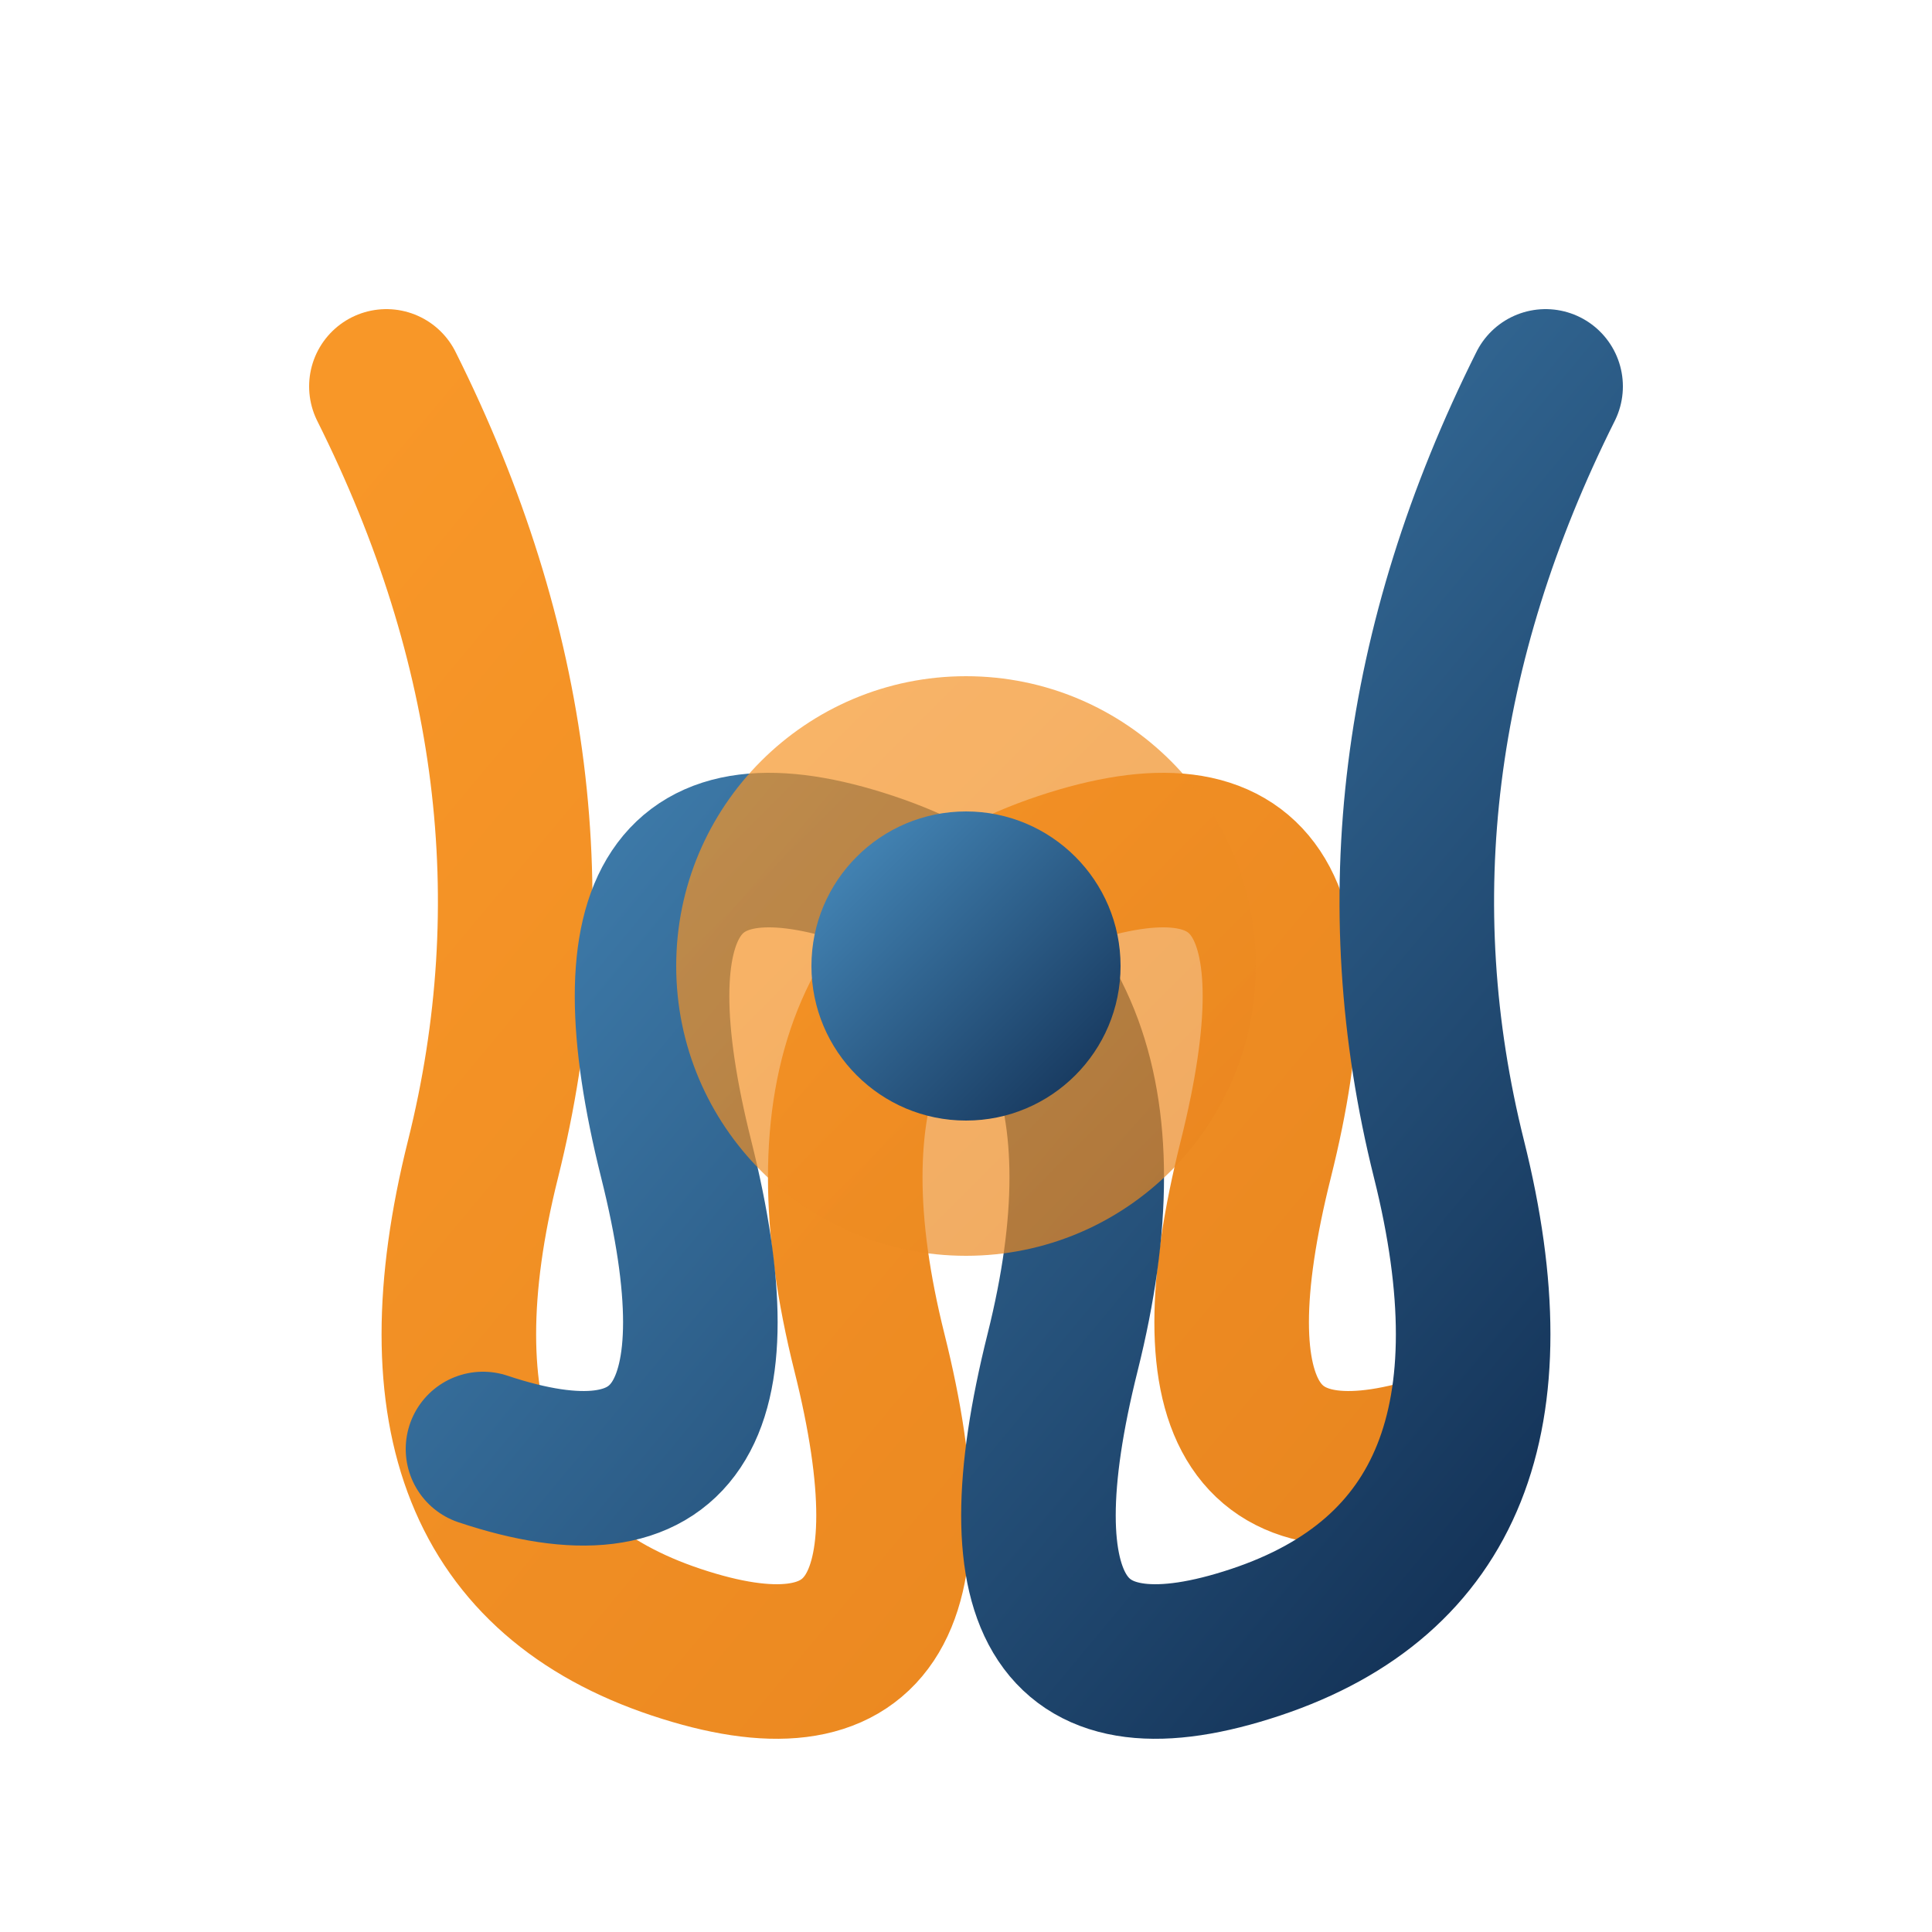
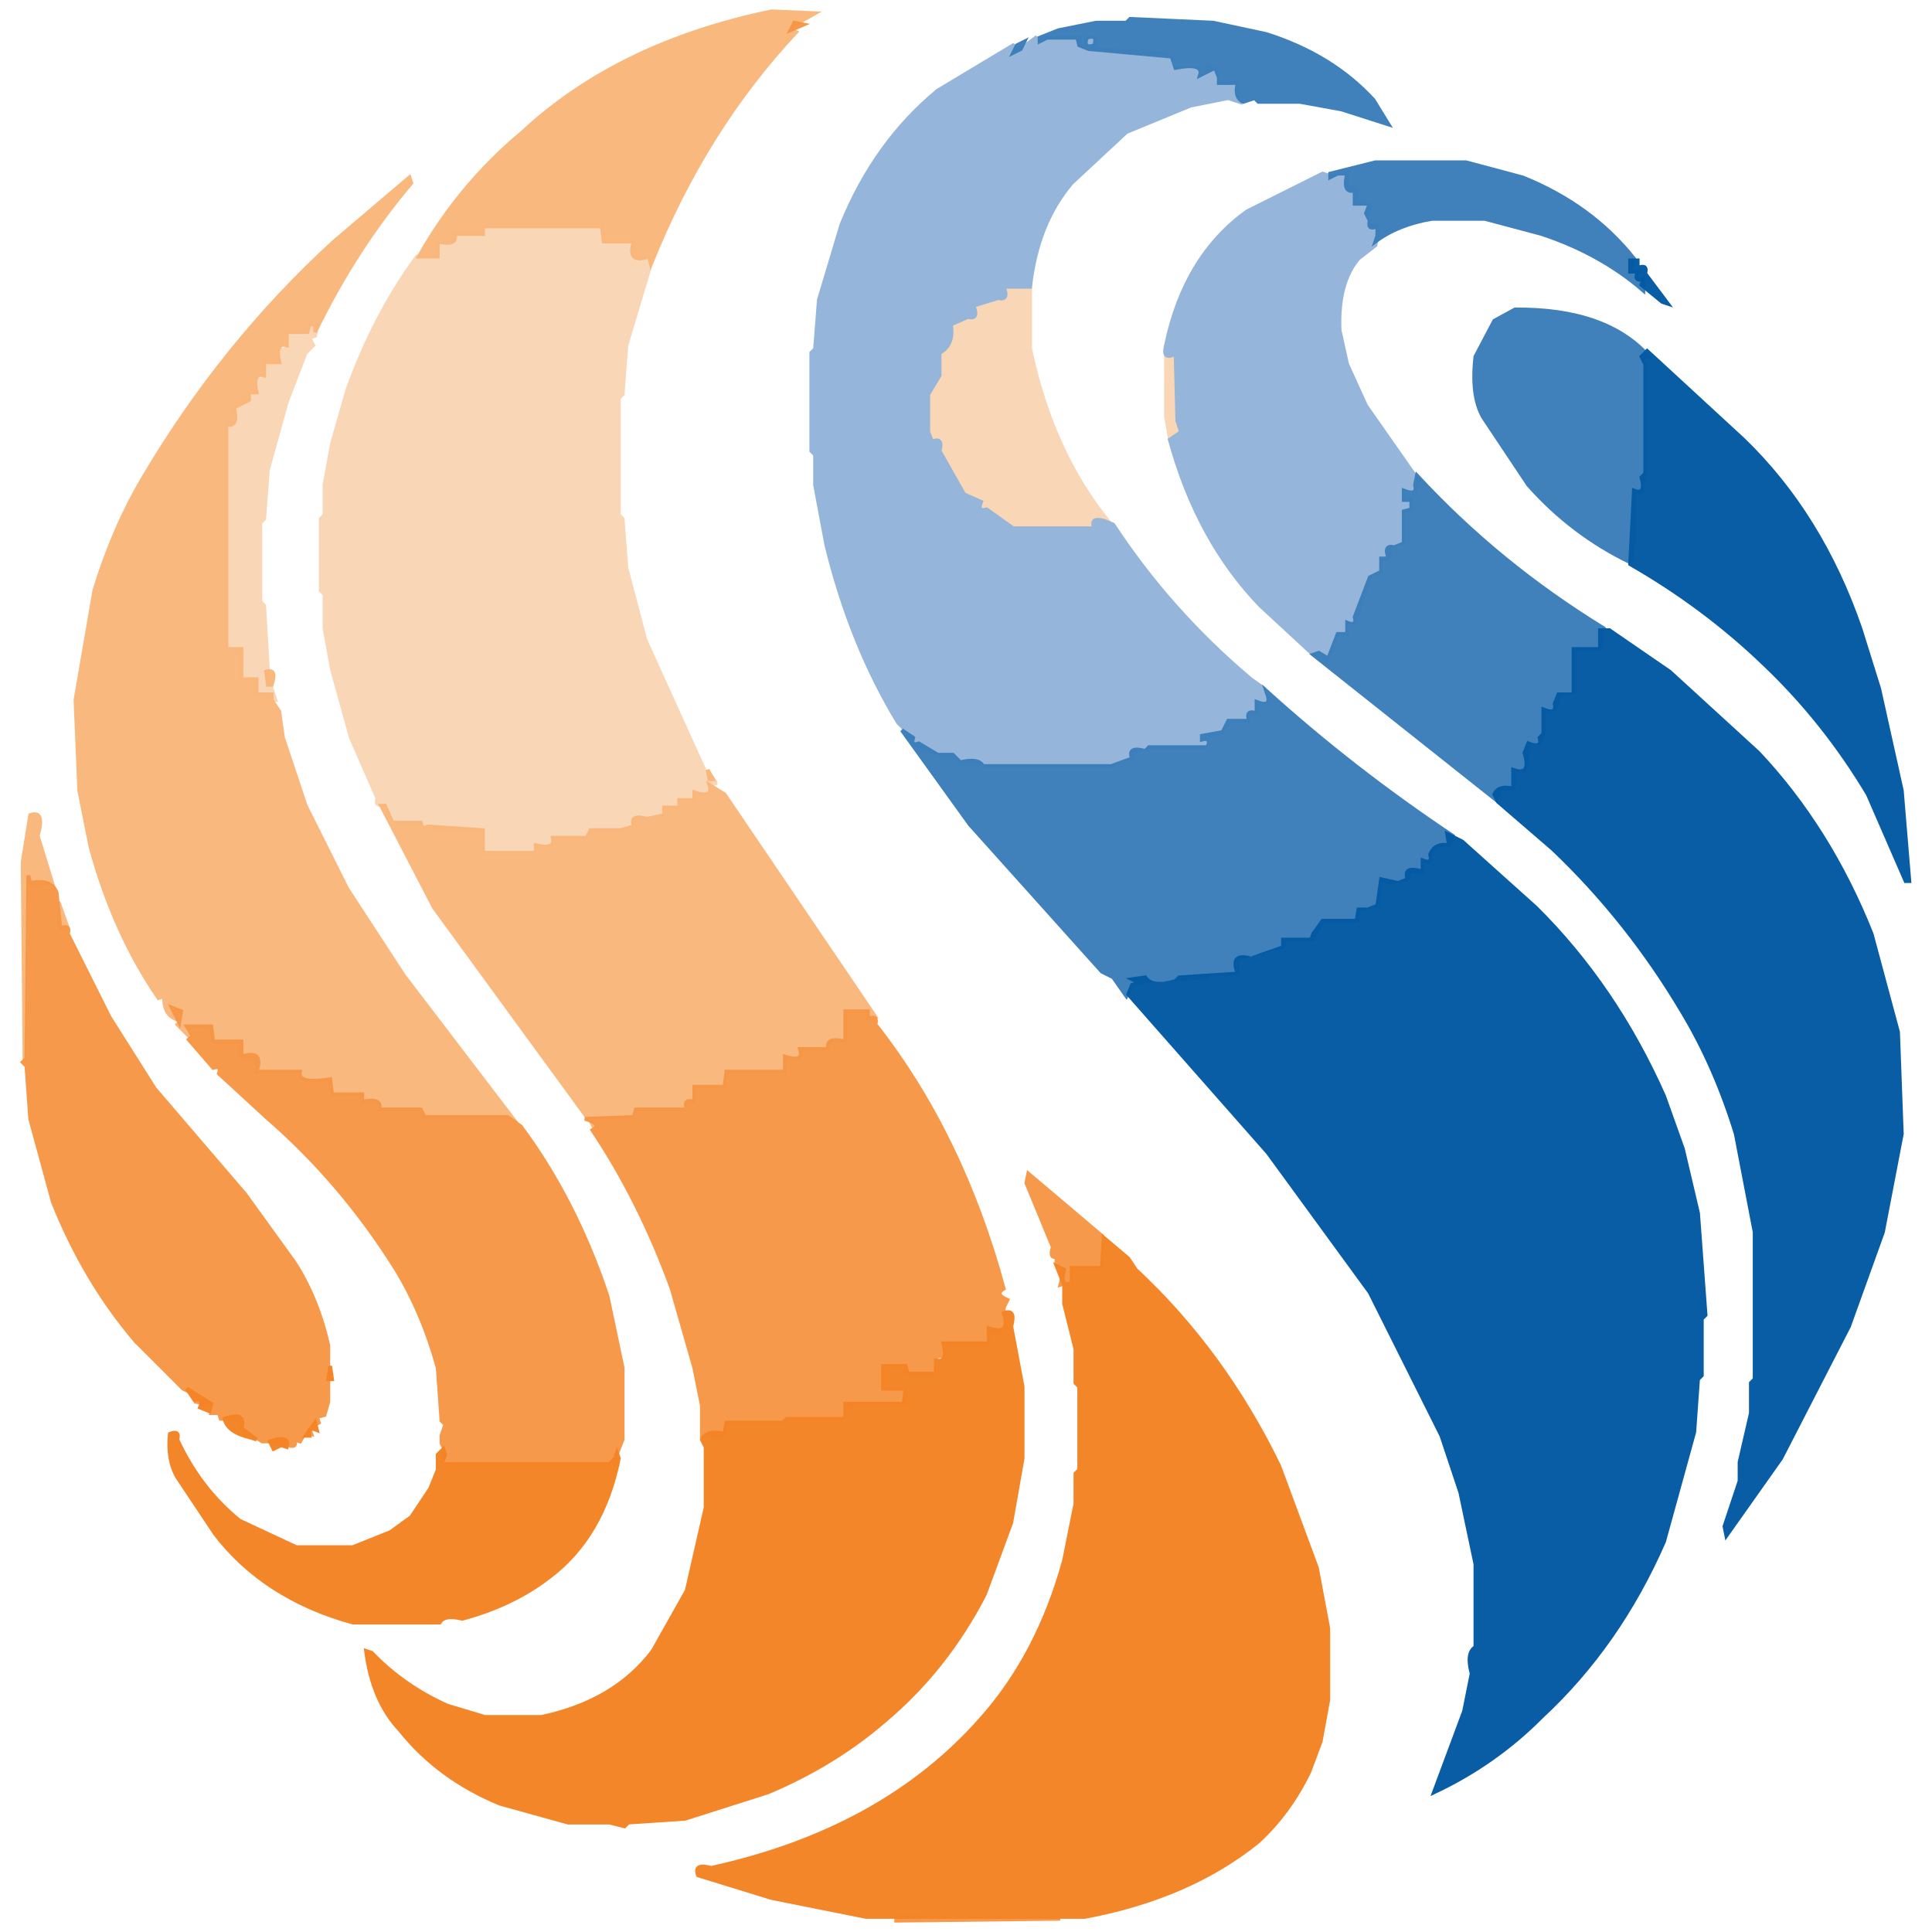
- <svg xmlns="http://www.w3.org/2000/svg" viewBox="0 0 100 100" width="32" height="32">
-   <defs>
-     <linearGradient id="orangeGrad" x1="0%" y1="0%" x2="100%" y2="100%">
-       <stop offset="0%" style="stop-color:#f89728;stop-opacity:1" />
-       <stop offset="100%" style="stop-color:#e8851f;stop-opacity:1" />
-     </linearGradient>
-     <linearGradient id="blueGrad" x1="0%" y1="0%" x2="100%" y2="100%">
-       <stop offset="0%" style="stop-color:#4a90c2;stop-opacity:1" />
-       <stop offset="100%" style="stop-color:#112e52;stop-opacity:1" />
-     </linearGradient>
-   </defs>
-   <path d="M20 20 Q30 40 25 60 Q20 80 35 85 Q50 90 45 70 Q40 50 55 45 Q70 40 65 60 Q60 80 75 75" fill="none" stroke="url(#orangeGrad)" stroke-width="8" stroke-linecap="round" />
-   <path d="M80 20 Q70 40 75 60 Q80 80 65 85 Q50 90 55 70 Q60 50 45 45 Q30 40 35 60 Q40 80 25 75" fill="none" stroke="url(#blueGrad)" stroke-width="8" stroke-linecap="round" />
-   <circle cx="50" cy="50" r="15" fill="url(#orangeGrad)" opacity="0.7" />
-   <circle cx="50" cy="50" r="8" fill="url(#blueGrad)" />
+ <svg xmlns="http://www.w3.org/2000/svg" width="512" height="512" version="1.1">
+   <path fill="rgb(249,213,181)" stroke="rgb(249,213,181)" stroke-width="1" opacity="0.98" d="M 128 60 L 159.5 60 L 160 64 L 168 64 L 168 68 L 172 68 L 172 69.5 L 172 71.5 L 166 91.5 L 165 104.5 L 164 105.5 L 164 136.5 L 165 137.5 L 166 150.5 L 171 169.5 L 188 207 L 190 207.5 L 188 208 L 188 210 L 184 210 L 184 212 L 180 212 L 180 214 Q 174.7 212.8 175.5 216 L 172.5 216 L 168 217 Q 169.3 220 165.5 219 L 164.5 220 L 156 220 L 155.5 222 L 146 222 L 146 224 Q 140.7 222.8 141.5 226 L 128 226 L 128 220 L 116.5 220 L 113.5 219 L 112 219.5 L 112 218 L 104.5 218 L 104 216.5 L 102 213 Q 99.3 214.1 100 211.5 L 93 195.5 L 88 177.5 L 86 166.5 L 86 157.5 L 85 156.5 L 85 137.5 L 86 136.5 L 86 128.5 L 88 117.5 L 92 103.5 Q 99.1 83.6 110.5 68 L 116 68 L 116 64 Q 121.3 65.3 120.5 62 L 128 62 L 128 60 Z " />
+   <path fill="rgb(249,213,181)" stroke="rgb(249,213,181)" stroke-width="1" opacity="0.98" d="M 266 76 L 273 76 L 273 92.5 Q 278.9 120.1 294 138.5 L 292.5 138 L 290 138 L 289.5 140 L 268.5 140 Q 265.6 135.8 260 135 Q 261.1 132.3 258.5 133 L 253 128.5 L 249 117 Q 246.3 118.1 247 115.5 L 246 114.5 L 246 104.5 L 249 99.5 L 249 93.5 Q 252.9 91.4 252 86 L 258 84 Q 256.5 80.2 259.5 81 L 266 79 L 266 76 Z " />
+   <path fill="rgb(249,213,181)" stroke="rgb(249,213,181)" stroke-width="1" opacity="0.98" d="M 82 86 L 84 86.5 L 83.5 89 L 82 89.5 L 83 91.5 L 81 93.5 L 76 106.5 L 71 124.5 L 70 137.5 L 69 138.5 L 69 159.5 L 70 160.5 L 71 177.5 L 71 179.5 L 73 185.5 L 72 185.5 L 72 184 L 68 184 L 68 180 L 64 180 L 64 172 L 60 171.5 L 60 112 Q 63.7 113.2 62 108 L 64 108 L 64 106 L 68 104 L 68 100.5 Q 71.3 101.3 70 96 L 74 96 L 74 92.5 Q 77.3 93.3 76 88 L 82 88 L 82 86 Z " />
+   <path fill="rgb(249,213,181)" stroke="rgb(249,213,181)" stroke-width="1" opacity="0.98" d="M 311.5 92 L 312 111.5 L 313 114.5 L 310 116 L 309 110.5 L 309 94 Q 311.8 95 311.5 92 Z " />
+   <path fill="rgb(147,181,217)" stroke="rgb(147,181,217)" stroke-width="1" opacity="0.98" d="M 274.5 10 L 276.5 11 L 277.5 10 L 286 10 Q 285 13 288 12 Q 287 9 290 10 Q 291.1 12.7 288.5 12 L 288.5 13 L 307.5 14 L 311 15.5 Q 308.8 16.8 311.5 18 L 317.5 18 Q 316.9 20.8 320 20 Q 319 17 322 18 L 323 22 L 328 22 L 328 25.5 L 328.5 27 L 325.5 26 L 315.5 28 L 298.5 35 L 284 48.5 Q 274.9 59.2 273 76 L 266 76 Q 267.5 79.7 264.5 79 L 258 81 Q 259.5 84.8 256.5 84 L 252 86 Q 252.9 91.4 249 93.5 L 249 99.5 L 246 104.5 L 246 114.5 L 247 117 Q 250 115.8 249 119.5 L 255.5 131 L 260 133 Q 258.9 135.7 261.5 135 L 268.5 140 L 290 140 Q 288.8 137 292.5 138 L 295 139 Q 310.1 162 331.5 180 L 335 182.5 L 336 186 L 333 186 L 333 189 Q 330 188 331 191 L 325.5 191 L 324 194 L 318 195.5 L 320 196 L 319.5 198 L 304.5 198 L 300 199 Q 301.1 201.7 298.5 201 L 294.5 203 L 260.5 203 Q 259.3 200.8 254.5 202 L 252.5 200 L 248.5 200 L 242 197 L 241.5 195 L 240 195.5 L 241 194.5 L 238 191.5 Q 225.5 171 219 144.5 L 216 128.5 L 216 120.5 L 215 119.5 L 215 93.5 L 216 92.5 L 217 79.5 L 223 59.5 Q 231.8 37.8 248.5 24 L 268.5 12 L 270.5 13 L 274.5 10 Z " />
+   <path fill="rgb(147,181,217)" stroke="rgb(147,181,217)" stroke-width="1" opacity="0.98" d="M 350.5 46 L 353.5 47 L 357 46 L 357 49.5 Q 360.3 48.7 359 54 L 363 54 L 363 55.5 L 362 57.5 L 363 60 Q 366 58.8 365 62.5 L 364.5 65 L 360 68.5 Q 354.5 75 355 87.5 L 357 96.5 L 362 107.5 L 376 127.5 L 375 130 Q 370.9 128.3 372 132.5 L 374 132.5 L 374 135 L 372 135.5 L 372 144 L 370.5 144 L 368 145 Q 369.3 149.1 366 148 L 366 151.5 L 363 153 L 359 165 Q 355.7 163.9 357 168 L 354.5 168 L 351.5 175 L 347.5 173 L 334 160.5 Q 317.3 143.2 310 116.5 L 313 114.5 L 312 111.5 L 311.5 92 L 311 94 Q 308 95.3 309 91.5 Q 313.9 67.9 330.5 56 L 350.5 46 Z " />
+   <path fill="rgb(0,0,0)" stroke="rgb(0,0,0)" stroke-width="1" opacity="0" d="M 0 0 L 512 0 L 512 512 L 0 512 L 0 0 Z M 205 3 Q 164 11 139 35 Q 118 53 104 78 L 91 107 L 87 123 L 86 137 L 85 138 L 85 157 L 86 158 L 87 173 Q 91 192 98 209 L 115 241 L 152 291 L 164 311 L 180 348 L 185 368 L 186 383 L 187 384 L 187 398 L 186 399 L 186 407 L 184 416 L 173 438 Q 163 451 143 455 L 129 455 L 119 452 Q 107 447 99 438 L 97 438 Q 99 451 106 459 Q 116 471 133 478 L 151 483 L 160 483 L 162 483 L 166 484 L 167 483 L 182 482 L 204 475 Q 221 468 235 456 Q 250 443 260 425 L 266 411 L 271 387 L 271 368 L 270 367 L 269 353 L 259 320 Q 249 297 237 278 L 195 217 L 183 197 L 171 170 L 166 151 L 165 138 L 164 137 L 164 106 Q 167 104 165 98 L 173 69 Q 189 30 216 4 L 205 3 Z M 300 5 L 299 6 L 291 6 L 281 8 L 269 12 L 249 24 Q 232 38 223 60 L 217 80 L 216 93 L 215 94 L 215 120 L 216 121 L 216 129 L 219 145 Q 225 169 236 189 Q 247 208 262 225 L 324 292 L 355 331 Q 370 351 380 376 L 387 396 L 391 415 L 391 437 Q 389 438 390 444 L 388 454 L 380 475 Q 396 467 409 455 Q 429 436 441 409 L 449 380 L 450 366 L 451 365 L 451 350 L 452 349 L 450 322 L 446 305 L 441 291 Q 428 261 407 241 L 388 223 Q 358 203 332 180 Q 311 162 295 141 Q 285 127 278 111 L 273 93 L 273 74 L 274 69 L 284 49 Q 296 32 321 27 L 345 27 L 360 30 L 368 33 L 364 27 Q 353 14 336 9 L 322 6 L 300 5 Z M 365 43 L 348 47 L 331 56 Q 314 68 309 92 L 309 112 L 314 130 Q 322 147 334 161 L 355 179 Q 385 200 412 225 Q 431 244 446 269 Q 455 283 460 301 L 465 327 L 465 366 L 464 367 L 464 375 L 461 388 L 461 393 L 457 405 L 458 407 L 472 387 L 490 352 L 499 327 L 504 301 L 503 274 L 496 248 Q 485 220 466 200 L 443 178 L 414 159 L 390 140 Q 376 128 365 113 L 357 97 L 355 88 Q 355 75 360 69 Q 367 61 380 58 L 394 58 L 409 62 Q 427 69 441 80 L 442 81 L 436 72 Q 424 55 404 47 L 389 43 L 365 43 Z M 109 47 L 89 64 Q 59 91 38 127 Q 30 140 25 157 L 20 186 L 21 210 L 28 238 Q 38 263 55 282 L 71 296 Q 91 313 105 337 Q 113 350 117 368 L 117 385 L 116 390 L 109 402 L 104 406 L 94 410 L 79 410 L 64 403 Q 53 395 47 382 Q 48 379 45 380 Q 44 387 47 392 L 57 407 Q 66 417 78 424 L 94 430 L 117 430 Q 118 428 123 429 Q 136 425 146 418 Q 154 411 159 402 L 165 382 L 165 363 Q 163 361 164 357 L 161 344 L 154 326 L 138 299 L 107 259 L 88 229 Q 80 214 75 196 L 71 178 L 70 160 L 69 159 L 69 139 L 70 138 L 71 125 L 75 110 Q 87 74 109 49 L 109 47 Z M 402 82 L 396 85 L 391 95 Q 390 105 393 111 L 405 129 L 422 143 Q 447 157 468 176 Q 483 191 495 211 L 505 234 L 506 234 L 504 210 L 498 183 L 493 167 Q 483 136 462 117 Q 448 100 429 88 L 413 82 L 402 82 Z M 8 216 L 6 229 L 6 283 L 10 306 Q 18 335 36 356 Q 50 374 73 384 Q 79 384 82 381 L 86 375 L 88 366 L 86 353 L 78 335 L 65 317 L 41 289 L 28 268 Q 16 247 10 222 Q 12 215 8 216 Z M 273 311 L 272 314 L 275 319 L 282 342 L 285 358 L 285 367 L 286 368 L 286 389 L 285 390 L 285 399 L 282 414 Q 275 439 260 456 Q 234 485 189 495 Q 183 493 184 497 L 205 503 L 237 509 L 282 509 L 293 507 L 319 498 L 334 488 L 345 474 L 350 462 L 352 452 L 352 432 L 351 431 L 350 420 L 339 389 Q 324 358 301 336 L 273 311 Z " />
+   <path fill="rgb(249,182,123)" stroke="rgb(249,182,123)" stroke-width="1" opacity="0.973" d="M 204.5 3 L 216 3.5 L 209 7.5 L 211 8.5 Q 186.8 34.3 172.5 70 L 172 68 Q 166 70 168 64 L 160 64 L 159.5 60 L 128 60 L 128 62 L 120.5 62 Q 121.3 65.3 116 64 L 116 68 L 111 68 Q 121.7 49 138.5 35 Q 163.9 11.4 204.5 3 Z " />
+   <path fill="rgb(249,182,123)" stroke="rgb(249,182,123)" stroke-width="1" opacity="0.973" d="M 108.5 47 L 109 48.5 Q 94.1 66.1 83.5 88 L 83.5 86 L 82 86 L 81.5 88 L 76 88 L 76 91.5 Q 72.8 90.7 74 96 L 70 96 L 70 99.5 Q 66.8 98.7 68 104 L 66 104 L 66 106 L 62 108 Q 63.3 113.3 60 112.5 L 60 172 L 64 172 L 64 180 L 68 180 L 68 184 L 72 184 L 72 185.5 L 74 188.5 L 75 195.5 L 81 213.5 L 92 235.5 L 107 258.5 L 136 296.5 L 134.5 296 L 112.5 296 L 111.5 294 L 100.5 294 Q 101.3 290.8 96 292 L 96 290 L 88 290 L 87.5 286 Q 78.7 287.4 79.5 284 L 68 284 L 68 280 Q 62 282 64 276 L 56.5 276 L 56 272 L 49.5 272 L 50.5 275 L 47 271.5 L 48 270.5 Q 49.1 267.2 46.5 268 L 46.5 270 Q 43.3 268.7 43.5 264 L 42 264.5 Q 30.2 247.3 24 224.5 L 21 209.5 L 20 185.5 L 25 156.5 Q 30 140 38 126.5 Q 59 91 88.5 64 L 108.5 47 Z " />
+   <path fill="rgb(249,182,123)" stroke="rgb(249,182,123)" stroke-width="1" opacity="0.973" d="M 70.5 178 Q 73.5 177.1 72 181.5 L 71 181.5 L 70.5 178 Z " />
+   <path fill="rgb(249,182,123)" stroke="rgb(249,182,123)" stroke-width="1" opacity="0.973" d="M 187.5 204 L 189 206.5 L 188 206.5 L 187.5 204 Z " />
+   <path fill="rgb(249,182,123)" stroke="rgb(249,182,123)" stroke-width="1" opacity="0.973" d="M 188 208 L 192 210.5 L 232 269.5 L 230 270 L 230 268 L 224 268 L 224 276 Q 218.7 274.7 219.5 278 L 212 278 Q 213.2 281.7 208 280 L 208 284 L 192 284 L 192 288 L 184 288 L 184 292 Q 180.9 291.3 181.5 294 L 168.5 294 L 167.5 296 L 155.5 296 L 115 240.5 L 101 213.5 L 102 213.5 L 104 218 L 111.5 218 L 112 219.5 L 113.5 219 L 128 220 L 128 226 L 142 226 L 142 224 Q 147.3 225.3 146.5 222 L 155.5 222 L 156.5 220 L 164.5 220 L 168 219 Q 166.7 215.7 171.5 217 L 176 216 L 176 214 L 180 214 L 180 212 L 184 212 L 184 210 Q 189.2 211.7 188 208 Z " />
+   <path fill="rgb(249,182,123)" stroke="rgb(249,182,123)" stroke-width="1" opacity="0.973" d="M 8 216 Q 12 214.6 10 221.5 L 14 234.5 L 12.5 234 Q 7.1 235.9 8 232.5 L 7 232.5 L 6.5 281 L 6 228.5 L 8 216 Z " />
+   <path fill="rgb(249,182,123)" stroke="rgb(249,182,123)" stroke-width="1" opacity="0.973" d="M 15.5 239 L 18 246 Q 14.3 247.3 16 241.5 L 15.5 239 Z " />
+   <path fill="rgb(249,182,123)" stroke="rgb(249,182,123)" stroke-width="1" opacity="0.973" d="M 156.5 297 L 157.5 299 L 156.5 297 Z " />
+   <path fill="rgb(59,125,185)" stroke="rgb(59,125,185)" stroke-width="1" opacity="0.969" d="M 299.5 5 L 321.5 6 L 335.5 9 Q 353 14.5 364 26.5 L 368 33 L 355.5 29 L 344.5 27 L 333.5 27 L 332.5 26 L 329.5 27 Q 327 25.8 328 22 L 323 22 L 323 20.5 L 322 18 L 318 20 Q 319.1 16.5 311.5 18 L 310.5 15 L 288.5 13 L 286 12 L 285.5 10 L 277.5 10 L 275.5 11 L 275.5 10 L 280.5 8 L 290.5 6 L 298.5 6 L 299.5 5 Z M 288 10 Q 287 13 290 12 Q 291 9 288 10 Z " />
+   <path fill="rgb(59,125,185)" stroke="rgb(59,125,185)" stroke-width="1" opacity="0.969" d="M 271.5 11 L 270.5 13 L 268.5 14 L 269.5 12 L 271.5 11 Z " />
+   <path fill="rgb(59,125,185)" stroke="rgb(59,125,185)" stroke-width="1" opacity="0.969" d="M 364.5 43 L 388.5 43 L 403.5 47 Q 421.7 54.3 433 68.5 L 432 72 L 434 72 Q 432.9 74.7 435.5 74 L 435.5 77 Q 424.2 67.2 408.5 62 L 393.5 58 L 379.5 58 Q 370.5 59.5 364.5 64 L 365 62.5 L 365 60 Q 362.3 61.1 363 58.5 L 362 56.5 L 363 54 L 359 54 L 359 50.5 Q 355.7 51.3 357 46 L 354.5 46 L 352.5 47 L 352.5 46 L 364.5 43 Z " />
+   <path fill="rgb(59,125,185)" stroke="rgb(59,125,185)" stroke-width="1" opacity="0.969" d="M 401.5 82 Q 425.8 81.8 437 94.5 L 435 94.5 L 436 96.5 L 436 125.5 L 435 130 L 433 130.5 L 433 143.5 L 432 149 Q 416.5 141.5 405 128.5 L 393 110.5 Q 389.8 104.8 391 94.5 L 396 85 L 401.5 82 Z " />
+   <path fill="rgb(59,125,185)" stroke="rgb(59,125,185)" stroke-width="1" opacity="0.969" d="M 375.5 126 Q 397.1 149.4 425 166.5 L 424 172 L 417 172 L 417 183.5 L 413 184 L 413 185.5 L 412 188 L 409 188 L 409 194.5 L 408 197 Q 404.2 195.5 405 198.5 L 404 204 L 401 204 L 401 209 L 397.5 209 L 396.5 212 L 348 173.5 L 349.5 173 L 352 174.5 L 354.5 168 L 357 168 L 357 165 Q 359.7 166.1 359 163.5 L 363 153 L 366 151.5 L 366 148 L 368 148 Q 366.5 144.3 369.5 145 L 372 144 L 372 135.5 L 374 135 L 374 132.5 L 372 132.5 L 372 130 Q 375.8 131.5 375 128.5 L 375.5 126 Z " />
+   <path fill="rgb(59,125,185)" stroke="rgb(59,125,185)" stroke-width="1" opacity="0.969" d="M 335.5 183 Q 358.6 203.9 385 221.5 L 384 224 Q 380.2 223.3 379 226.5 Q 379.7 229.1 377 228 L 377 231 L 373 231 Q 374.1 233.7 371.5 233 L 368.5 234 L 366 233 L 365 240 L 360 241 L 359.5 244 L 350.5 244 L 348 249 L 340.5 249 L 340 251 L 338.5 251 L 328 254 L 328 258 L 320.5 258 L 319.5 259 L 304.5 260 L 300.5 259 L 300.5 260 L 302 260.5 L 300 261 L 298.5 264 L 295 259 L 292 257.5 L 257 218.5 L 239 193.5 L 242 195.5 Q 241.3 197.8 243.5 197 L 248.5 200 L 252.5 200 L 254.5 202 Q 259.3 200.8 260.5 203 L 294.5 203 L 300 201 Q 298.7 197.7 303.5 199 L 304.5 198 L 320 198 Q 321.1 195.3 318.5 196 L 318.5 195 L 324 194 L 325.5 191 L 331 191 Q 330 188 333 189 L 333 186 Q 336.8 187.5 336 184.5 L 335.5 183 Z " />
+   <path fill="rgb(246,151,70)" stroke="rgb(246,151,70)" stroke-width="1" opacity="0.976" d="M 210.5 6 L 213 6.5 L 209.5 8 L 210.5 6 Z " />
+   <path fill="rgb(246,151,70)" stroke="rgb(246,151,70)" stroke-width="1" opacity="0.976" d="M 7.5 232 L 8 234 Q 13.5 232.8 15 236.5 L 16 246 Q 18.7 244.9 18 247.5 L 29 269.5 L 41 288.5 L 65 316.5 L 78 334.5 Q 84.1 343.9 87 356.5 L 87 371.5 L 86 375 L 84 375.5 L 84.5 377 L 82 378.5 L 82.5 380 L 81 379.5 L 79.5 382 L 78 381.5 Q 78.8 383.8 76.5 383 L 71.5 382 L 69.5 382 L 64 378.5 L 64 376 L 58.5 376 L 58 374.5 L 56 374.5 Q 57.1 371.2 54.5 372 L 52 371.5 L 52.5 370 L 48.5 368 L 36 355.5 Q 22.4 339.6 14 318.5 L 8 296.5 L 7 282.5 L 6 281.5 L 7 280.5 L 7.5 232 Z " />
+   <path fill="rgb(246,151,70)" stroke="rgb(246,151,70)" stroke-width="1" opacity="0.976" d="M 45.5 267 L 48 268 L 47.5 271 L 45.5 267 Z " />
+   <path fill="rgb(246,151,70)" stroke="rgb(246,151,70)" stroke-width="1" opacity="0.976" d="M 224 268 L 230 268 L 230 270 Q 232.7 268.9 232 271.5 Q 254.9 300.6 266 341.5 Q 263.5 343 267 344.5 L 266 346.5 L 266 348.5 Q 267.6 354.2 262 352 L 262 356 L 250 356 L 250 359.5 Q 246.8 358.7 248 364 L 240 364 L 240 362 L 234 362 L 234 368 L 240 368 L 240 372 L 224.5 372 L 223.5 376 L 208.5 376 L 207.5 377 L 192 377 Q 193.8 381.9 187.5 380 L 186 380.5 L 186 372.5 L 184 362.5 L 178 341.5 Q 169.6 318.4 157 299.5 Q 159.3 298.3 156.5 297 L 155 296.5 L 168 296 L 168.5 294 L 182 294 Q 181 291 184 292 L 184 288 L 192 288 L 192.5 284 L 208 284 L 208 280 Q 213.2 281.7 212 278 L 219.5 278 Q 218.7 274.7 224 276 L 224 268 Z " />
+   <path fill="rgb(246,151,70)" stroke="rgb(246,151,70)" stroke-width="1" opacity="0.976" d="M 49.5 272 L 56 272 L 56.5 276 L 64 276 L 64 280 Q 70 278 68 284 L 79.5 284 Q 78.7 287.4 87.5 286 L 88 290 L 96 290 L 96 292 Q 101.3 290.8 100.5 294 L 111.5 294 L 112.5 296 L 134.5 296 L 138 298.5 Q 152.5 318 161 343.5 L 165 362.5 L 165 381.5 L 163 386.5 L 163.5 388 L 161.5 388 L 117.5 388 L 117 386.5 L 118 384.5 L 117 382.5 L 117 380.5 L 118 377.5 L 117 376.5 L 116 362.5 Q 112 348 105 336.5 Q 90.6 313.4 70.5 296 L 58 284.5 Q 58.8 282.3 56.5 283 L 50 275.5 L 51 274.5 L 49.5 272 Z " />
+   <path fill="rgb(246,151,70)" stroke="rgb(246,151,70)" stroke-width="1" opacity="0.976" d="M 272.5 311 L 292 327.5 L 292 336 L 284 336 L 284 340 L 282.5 340 L 281 340.5 L 282 336.5 Q 278.9 334.8 280.5 333 Q 277.9 333.8 279 330.5 L 272 313.5 L 272.5 311 Z " />
+   <path fill="rgb(246,151,70)" stroke="rgb(246,151,70)" stroke-width="1" opacity="0.976" d="M 237.5 508 L 281 508.5 L 237.5 509 L 237.5 508 Z " />
+   <path fill="rgb(244,131,37)" stroke="rgb(244,131,37)" stroke-width="1" opacity="0.973" d="M 292.5 328 L 299 333.5 L 301 336.5 Q 324.3 358.2 339 388.5 L 349 415.5 L 352 431.5 L 352 450.5 L 350 461.5 L 347 469.5 Q 341.8 480.3 333.5 488 Q 315.3 502.8 287.5 508 L 229.5 508 L 204.5 503 L 185 497 Q 183.7 493.7 188.5 495 Q 234 485 260 455.5 Q 275.1 438.6 282 413.5 L 285 398.5 L 285 390.5 L 286 389.5 L 286 367.5 L 285 366.5 L 285 357.5 L 282 345.5 L 282 340.5 L 280 335.5 L 282 336.5 Q 280.7 341.3 284 340 L 284 336 L 292 336 L 292.5 328 Z " />
+   <path fill="rgb(244,131,37)" stroke="rgb(244,131,37)" stroke-width="1" opacity="0.973" d="M 266 348 Q 269.3 346.7 268 351.5 L 271 367.5 L 271 386.5 L 268 403.5 L 261 422.5 Q 250.8 442.3 234.5 456 Q 221.1 467.6 203.5 475 L 181.5 482 L 166.5 483 L 165.5 484 L 161.5 483 L 159.5 483 L 150.5 483 L 132.5 478 Q 116.2 471.3 106 458.5 Q 98.7 450.8 97 437.5 L 98.5 438 Q 106.8 446.7 118.5 452 L 128.5 455 L 143.5 455 Q 162.9 450.9 173 437.5 L 182 421.5 L 187 399.5 L 187 397.5 L 187 383.5 L 186 381.5 Q 187.4 378.8 192 380 L 192.5 377 L 207.5 377 L 208.5 376 L 224 376 L 224 372 L 239.5 372 L 240 368 L 234 368 L 234 362 L 240 362 L 240.5 364 L 248 364 L 248 360.5 Q 251.3 361.3 250 356 L 262 356 L 262 352 Q 268 354 266 348 Z " />
+   <path fill="rgb(244,131,37)" stroke="rgb(244,131,37)" stroke-width="1" opacity="0.973" d="M 87.5 362 L 88 365.5 L 87 365.5 L 87.5 362 Z " />
+   <path fill="rgb(244,131,37)" stroke="rgb(244,131,37)" stroke-width="1" opacity="0.973" d="M 49.5 368 L 56 372 L 55.5 374 L 53 373 Q 54.1 370.3 51.5 371 L 49.5 368 Z " />
+   <path fill="rgb(244,131,37)" stroke="rgb(244,131,37)" stroke-width="1" opacity="0.973" d="M 59.5 376 Q 65.3 373.9 64 378.5 L 68 381.5 L 66.5 381 Q 60.3 379.6 59.5 376 Z " />
+   <path fill="rgb(244,131,37)" stroke="rgb(244,131,37)" stroke-width="1" opacity="0.973" d="M 83.5 377 L 84 379 Q 81.3 377.9 82 380.5 L 81 380.5 L 83.5 377 Z " />
+   <path fill="rgb(244,131,37)" stroke="rgb(244,131,37)" stroke-width="1" opacity="0.973" d="M 45 380 Q 47.7 378.9 47 381.5 Q 53 394.5 63.5 403 L 78.5 410 L 93.5 410 L 103.5 406 L 109 402 L 114 394.5 L 116 389.5 L 116 385.5 L 117.5 384 L 118 385.5 L 117 388 L 161.5 388 L 163 386.5 L 163.5 385 L 164 386.5 Q 159.8 407.3 145.5 418 Q 135.9 425.4 122.5 429 Q 117.8 427.8 116.5 430 L 93.5 430 Q 70 423.5 57 406.5 L 47 391.5 Q 44.3 386.9 45 380 Z " />
+   <path fill="rgb(244,131,37)" stroke="rgb(244,131,37)" stroke-width="1" opacity="0.973" d="M 71.5 382 Q 76.9 380.1 76 383.5 L 74.5 383 L 72.5 384 L 71.5 382 Z " />
+   <path fill="rgb(2,89,163)" stroke="rgb(2,89,163)" stroke-width="1" opacity="0.976" d="M 432 69 L 434 69 L 434 71 Q 436.7 69.9 436 72.5 L 442 80.5 L 440.5 80 L 435 75.5 L 435.5 74 Q 432.9 74.7 434 72 L 432 72 L 432 69 Z " />
+   <path fill="rgb(2,89,163)" stroke="rgb(2,89,163)" stroke-width="1" opacity="0.976" d="M 436.5 93 L 462 116.5 Q 482.6 136.4 493 166.5 L 498 182.5 L 504 209.5 L 506 233.5 L 505 233.5 L 495 210.5 Q 483.4 191.1 467.5 176 Q 451.7 160.8 432 149.5 L 433 130 Q 436.3 131.3 435 126.5 L 436 125.5 L 436 96.5 L 435 94.5 L 436.5 93 Z " />
+   <path fill="rgb(2,89,163)" stroke="rgb(2,89,163)" stroke-width="1" opacity="0.976" d="M 424 167 L 426.5 167 L 442.5 178 L 466 199.5 Q 484.9 219.6 496 247.5 L 503 273.5 L 504 300.5 L 499 326.5 L 490 351.5 L 472 386.5 L 457.5 407 L 457 404.5 L 461 392.5 L 461 387.5 L 464 374.5 L 464 366.5 L 465 365.5 L 465 326.5 L 460 300.5 Q 454.6 282.9 446 268.5 Q 431.5 244 411.5 225 L 397 212.5 L 396 210.5 Q 397.2 208 401 209 L 401 204 Q 405.9 205.8 404 199.5 L 405 197 Q 408.8 198.5 408 195.5 L 409 194.5 L 409 188 Q 412.7 189.5 412 186.5 L 413 184 L 417 184 L 417 172 L 424 172 L 424 167 Z " />
+   <path fill="rgb(2,89,163)" stroke="rgb(2,89,163)" stroke-width="1" opacity="0.976" d="M 383.5 221 L 387.5 223 L 407 240.5 Q 428.1 261.4 441 290.5 L 446 304.5 L 450 321.5 L 452 348.5 L 451 349.5 L 451 364.5 L 450 365.5 L 449 379.5 L 441 408.5 Q 429 436 408.5 455 Q 396.2 467.4 380 475 L 388 453.5 L 390 443.5 Q 388.5 438 391 436.5 L 391 414.5 L 387 395.5 L 382 380.5 L 363 342.5 L 336 305.5 L 299 263.5 L 300 261 L 302 260.5 L 300 259.5 L 303.5 259 Q 305.3 261.8 311.5 260 L 312.5 259 L 328 258 Q 325.8 252.4 331.5 254 L 340 251 L 340 249 L 347.5 249 L 348 247.5 L 350.5 244 L 359.5 244 L 360 241 L 362.5 241 L 365 240 L 366 233 L 370.5 234 L 373 233 Q 371.8 229.3 377 231 L 377 228 Q 379.7 229.1 379 226.5 Q 380.2 223.3 384 224 L 383.5 221 Z " />
</svg>
